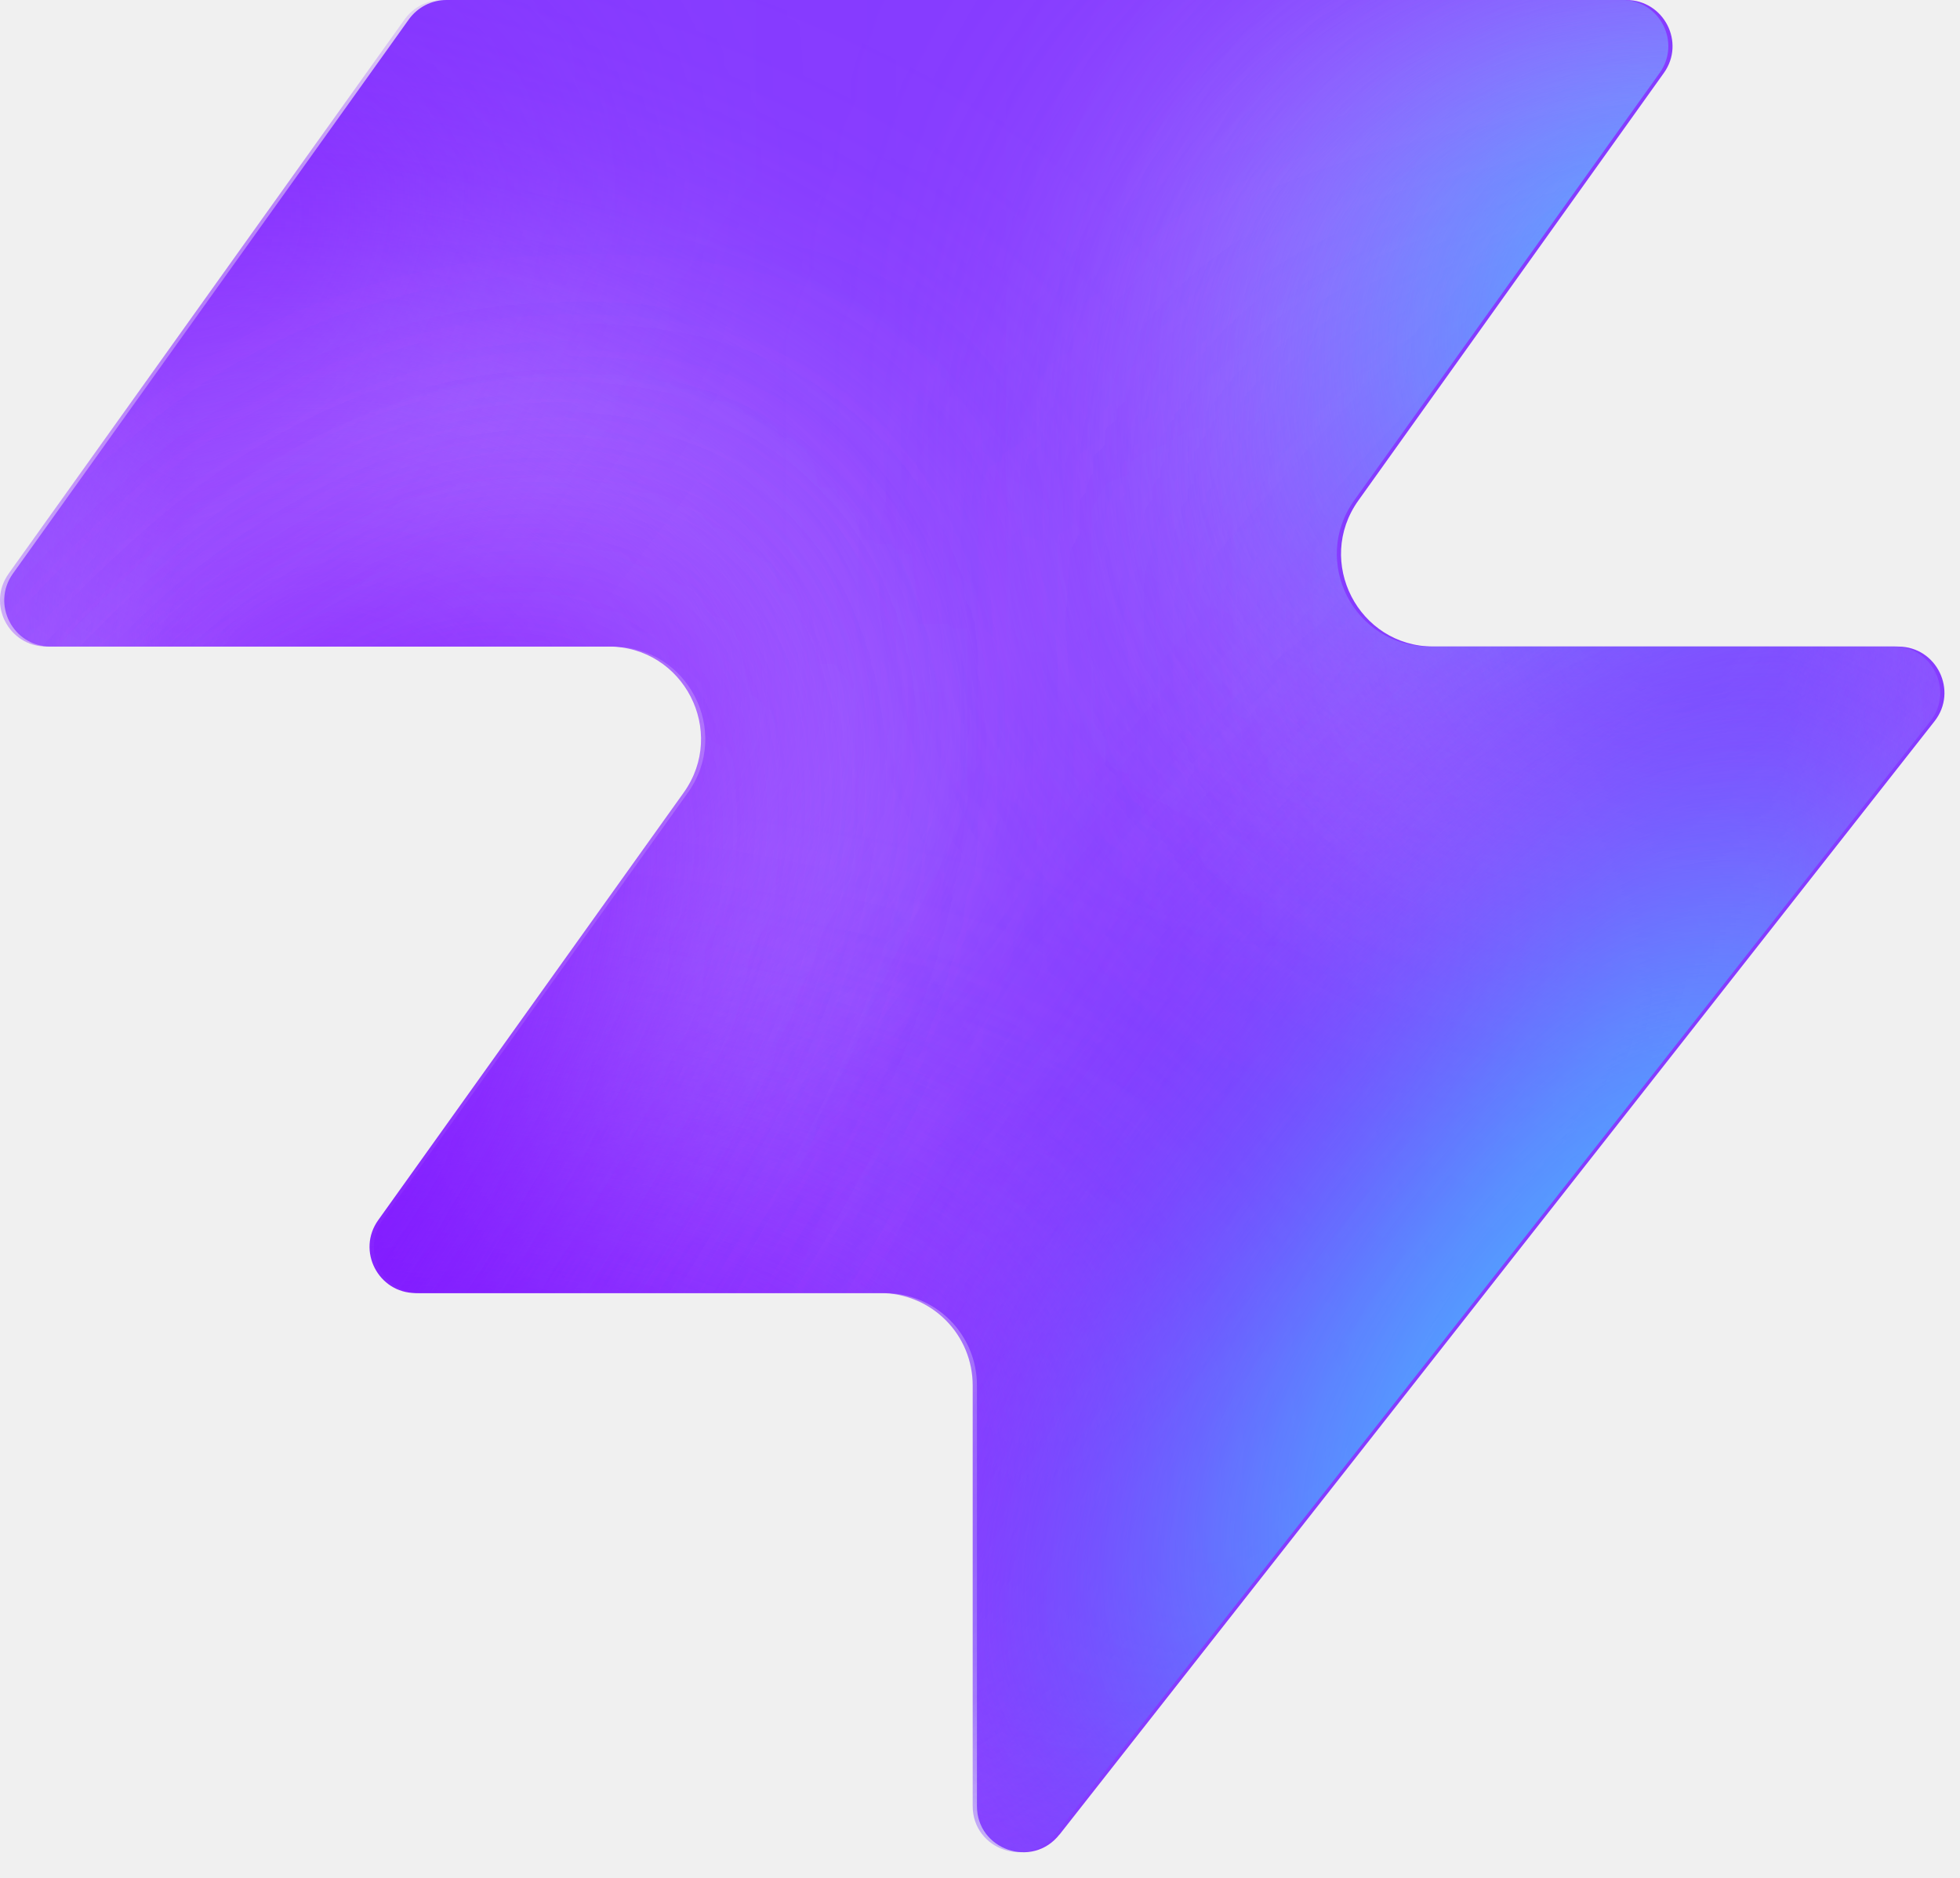
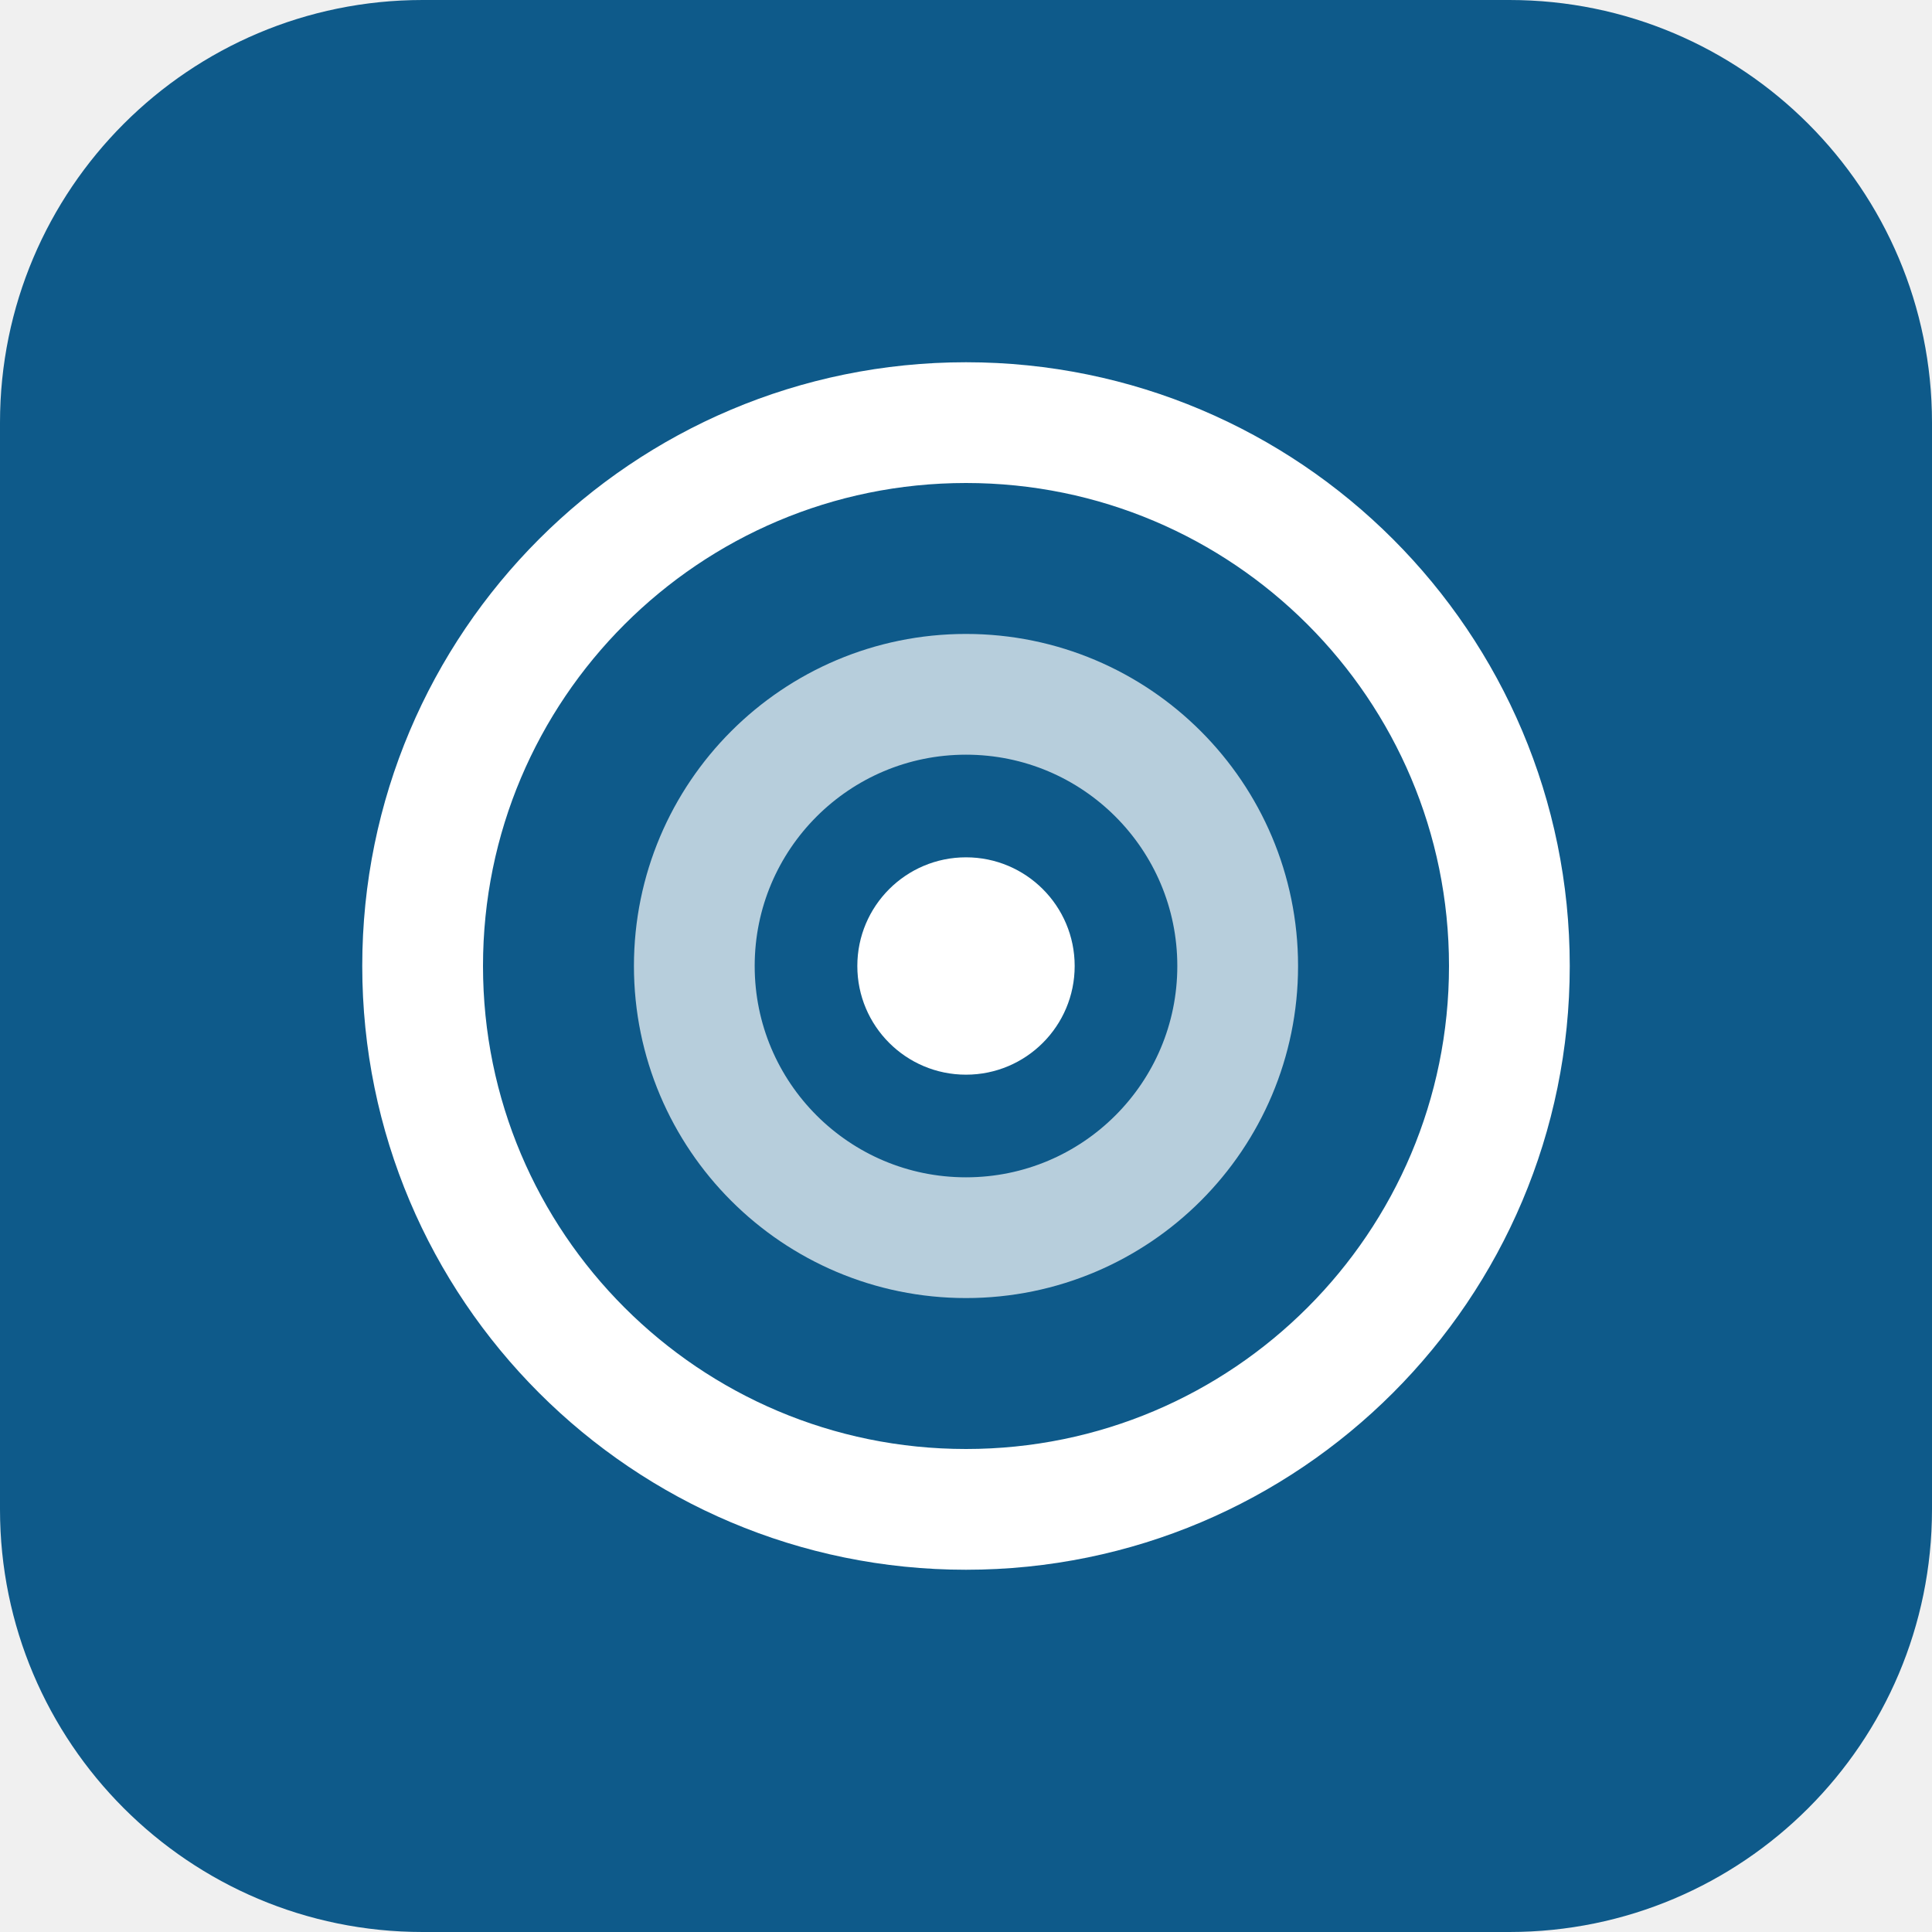
- <svg xmlns="http://www.w3.org/2000/svg" width="48" height="46" fill="none" viewBox="0 0 48 46">
-   <path fill="#863bff" d="M25.946 44.938c-.664.845-2.021.375-2.021-.698V33.937a2.26 2.26 0 0 0-2.262-2.262H10.287c-.92 0-1.456-1.04-.92-1.788l7.48-10.471c1.07-1.497 0-3.578-1.842-3.578H1.237c-.92 0-1.456-1.04-.92-1.788L10.013.474c.214-.297.556-.474.92-.474h28.894c.92 0 1.456 1.04.92 1.788l-7.48 10.471c-1.07 1.498 0 3.579 1.842 3.579h11.377c.943 0 1.473 1.088.89 1.83L25.947 44.94z" style="fill:#863bff;fill:color(display-p3 .525 .23 1);fill-opacity:1" />
-   <mask id="a" width="48" height="46" x="0" y="0" maskUnits="userSpaceOnUse" style="mask-type:alpha">
-     <path fill="#000" d="M25.842 44.938c-.664.844-2.021.375-2.021-.698V33.937a2.26 2.26 0 0 0-2.262-2.262H10.183c-.92 0-1.456-1.04-.92-1.788l7.48-10.471c1.07-1.498 0-3.579-1.842-3.579H1.133c-.92 0-1.456-1.04-.92-1.787L9.91.473c.214-.297.556-.474.92-.474h28.894c.92 0 1.456 1.04.92 1.788l-7.48 10.471c-1.07 1.498 0 3.578 1.842 3.578h11.377c.943 0 1.473 1.088.89 1.832L25.843 44.94z" style="fill:#000;fill-opacity:1" />
-   </mask>
-   <g mask="url(#a)">
-     <g filter="url(#b)">
-       <ellipse cx="5.508" cy="14.704" fill="#ede6ff" rx="5.508" ry="14.704" style="fill:#ede6ff;fill:color(display-p3 .927 .903 1);fill-opacity:1" transform="matrix(.00324 1 1 -.00324 -4.47 31.516)" />
-     </g>
-     <g filter="url(#c)">
-       <ellipse cx="10.399" cy="29.851" fill="#ede6ff" rx="10.399" ry="29.851" style="fill:#ede6ff;fill:color(display-p3 .927 .903 1);fill-opacity:1" transform="matrix(.00324 1 1 -.00324 -39.328 7.883)" />
-     </g>
-     <g filter="url(#d)">
-       <ellipse cx="5.508" cy="30.487" fill="#7e14ff" rx="5.508" ry="30.487" style="fill:#7e14ff;fill:color(display-p3 .492 .077 1);fill-opacity:1" transform="rotate(89.814 -25.913 -14.639)scale(1 -1)" />
-     </g>
-     <g filter="url(#e)">
-       <ellipse cx="5.508" cy="30.599" fill="#7e14ff" rx="5.508" ry="30.599" style="fill:#7e14ff;fill:color(display-p3 .492 .077 1);fill-opacity:1" transform="rotate(89.814 -32.644 -3.334)scale(1 -1)" />
-     </g>
-     <g filter="url(#f)">
-       <ellipse cx="5.508" cy="30.599" fill="#7e14ff" rx="5.508" ry="30.599" style="fill:#7e14ff;fill:color(display-p3 .492 .077 1);fill-opacity:1" transform="matrix(.00324 1 1 -.00324 -34.34 30.47)" />
-     </g>
-     <g filter="url(#g)">
-       <ellipse cx="14.072" cy="22.078" fill="#ede6ff" rx="14.072" ry="22.078" style="fill:#ede6ff;fill:color(display-p3 .927 .903 1);fill-opacity:1" transform="rotate(93.35 24.506 48.493)scale(-1 1)" />
-     </g>
-     <g filter="url(#h)">
-       <ellipse cx="3.47" cy="21.501" fill="#7e14ff" rx="3.47" ry="21.501" style="fill:#7e14ff;fill:color(display-p3 .492 .077 1);fill-opacity:1" transform="rotate(89.009 28.708 47.59)scale(-1 1)" />
-     </g>
-     <g filter="url(#i)">
-       <ellipse cx="3.47" cy="21.501" fill="#7e14ff" rx="3.47" ry="21.501" style="fill:#7e14ff;fill:color(display-p3 .492 .077 1);fill-opacity:1" transform="rotate(89.009 28.708 47.59)scale(-1 1)" />
-     </g>
-     <g filter="url(#j)">
-       <ellipse cx=".387" cy="8.972" fill="#7e14ff" rx="4.407" ry="29.108" style="fill:#7e14ff;fill:color(display-p3 .492 .077 1);fill-opacity:1" transform="rotate(39.51 .387 8.972)" />
-     </g>
-     <g filter="url(#k)">
-       <ellipse cx="47.523" cy="-6.092" fill="#7e14ff" rx="4.407" ry="29.108" style="fill:#7e14ff;fill:color(display-p3 .492 .077 1);fill-opacity:1" transform="rotate(37.892 47.523 -6.092)" />
-     </g>
-     <g filter="url(#l)">
-       <ellipse cx="41.412" cy="6.333" fill="#47bfff" rx="5.971" ry="9.665" style="fill:#47bfff;fill:color(display-p3 .28 .748 1);fill-opacity:1" transform="rotate(37.892 41.412 6.333)" />
-     </g>
-     <g filter="url(#m)">
-       <ellipse cx="-1.879" cy="38.332" fill="#7e14ff" rx="4.407" ry="29.108" style="fill:#7e14ff;fill:color(display-p3 .492 .077 1);fill-opacity:1" transform="rotate(37.892 -1.88 38.332)" />
-     </g>
-     <g filter="url(#n)">
-       <ellipse cx="-1.879" cy="38.332" fill="#7e14ff" rx="4.407" ry="29.108" style="fill:#7e14ff;fill:color(display-p3 .492 .077 1);fill-opacity:1" transform="rotate(37.892 -1.88 38.332)" />
-     </g>
-     <g filter="url(#o)">
-       <ellipse cx="35.651" cy="29.907" fill="#7e14ff" rx="4.407" ry="29.108" style="fill:#7e14ff;fill:color(display-p3 .492 .077 1);fill-opacity:1" transform="rotate(37.892 35.651 29.907)" />
-     </g>
-     <g filter="url(#p)">
-       <ellipse cx="38.418" cy="32.4" fill="#47bfff" rx="5.971" ry="15.297" style="fill:#47bfff;fill:color(display-p3 .28 .748 1);fill-opacity:1" transform="rotate(37.892 38.418 32.4)" />
-     </g>
-   </g>
-   <defs>
-     <filter id="b" width="60.045" height="41.654" x="-19.77" y="16.149" color-interpolation-filters="sRGB" filterUnits="userSpaceOnUse">
-       <feFlood flood-opacity="0" result="BackgroundImageFix" />
-       <feBlend in="SourceGraphic" in2="BackgroundImageFix" result="shape" />
-       <feGaussianBlur result="effect1_foregroundBlur_2002_17158" stdDeviation="7.659" />
-     </filter>
-     <filter id="c" width="90.34" height="51.437" x="-54.613" y="-7.533" color-interpolation-filters="sRGB" filterUnits="userSpaceOnUse">
-       <feFlood flood-opacity="0" result="BackgroundImageFix" />
-       <feBlend in="SourceGraphic" in2="BackgroundImageFix" result="shape" />
-       <feGaussianBlur result="effect1_foregroundBlur_2002_17158" stdDeviation="7.659" />
-     </filter>
-     <filter id="d" width="79.355" height="29.4" x="-49.64" y="2.03" color-interpolation-filters="sRGB" filterUnits="userSpaceOnUse">
-       <feFlood flood-opacity="0" result="BackgroundImageFix" />
-       <feBlend in="SourceGraphic" in2="BackgroundImageFix" result="shape" />
-       <feGaussianBlur result="effect1_foregroundBlur_2002_17158" stdDeviation="4.596" />
-     </filter>
-     <filter id="e" width="79.579" height="29.4" x="-45.045" y="20.029" color-interpolation-filters="sRGB" filterUnits="userSpaceOnUse">
-       <feFlood flood-opacity="0" result="BackgroundImageFix" />
-       <feBlend in="SourceGraphic" in2="BackgroundImageFix" result="shape" />
-       <feGaussianBlur result="effect1_foregroundBlur_2002_17158" stdDeviation="4.596" />
-     </filter>
-     <filter id="f" width="79.579" height="29.4" x="-43.513" y="21.178" color-interpolation-filters="sRGB" filterUnits="userSpaceOnUse">
-       <feFlood flood-opacity="0" result="BackgroundImageFix" />
-       <feBlend in="SourceGraphic" in2="BackgroundImageFix" result="shape" />
-       <feGaussianBlur result="effect1_foregroundBlur_2002_17158" stdDeviation="4.596" />
-     </filter>
-     <filter id="g" width="74.749" height="58.852" x="15.756" y="-17.901" color-interpolation-filters="sRGB" filterUnits="userSpaceOnUse">
-       <feFlood flood-opacity="0" result="BackgroundImageFix" />
-       <feBlend in="SourceGraphic" in2="BackgroundImageFix" result="shape" />
-       <feGaussianBlur result="effect1_foregroundBlur_2002_17158" stdDeviation="7.659" />
-     </filter>
-     <filter id="h" width="61.377" height="25.362" x="23.548" y="2.284" color-interpolation-filters="sRGB" filterUnits="userSpaceOnUse">
-       <feFlood flood-opacity="0" result="BackgroundImageFix" />
-       <feBlend in="SourceGraphic" in2="BackgroundImageFix" result="shape" />
-       <feGaussianBlur result="effect1_foregroundBlur_2002_17158" stdDeviation="4.596" />
-     </filter>
-     <filter id="i" width="61.377" height="25.362" x="23.548" y="2.284" color-interpolation-filters="sRGB" filterUnits="userSpaceOnUse">
-       <feFlood flood-opacity="0" result="BackgroundImageFix" />
-       <feBlend in="SourceGraphic" in2="BackgroundImageFix" result="shape" />
-       <feGaussianBlur result="effect1_foregroundBlur_2002_17158" stdDeviation="4.596" />
-     </filter>
-     <filter id="j" width="56.045" height="63.649" x="-27.636" y="-22.853" color-interpolation-filters="sRGB" filterUnits="userSpaceOnUse">
-       <feFlood flood-opacity="0" result="BackgroundImageFix" />
-       <feBlend in="SourceGraphic" in2="BackgroundImageFix" result="shape" />
-       <feGaussianBlur result="effect1_foregroundBlur_2002_17158" stdDeviation="4.596" />
-     </filter>
-     <filter id="k" width="54.814" height="64.646" x="20.116" y="-38.415" color-interpolation-filters="sRGB" filterUnits="userSpaceOnUse">
-       <feFlood flood-opacity="0" result="BackgroundImageFix" />
-       <feBlend in="SourceGraphic" in2="BackgroundImageFix" result="shape" />
-       <feGaussianBlur result="effect1_foregroundBlur_2002_17158" stdDeviation="4.596" />
-     </filter>
-     <filter id="l" width="33.541" height="35.313" x="24.641" y="-11.323" color-interpolation-filters="sRGB" filterUnits="userSpaceOnUse">
-       <feFlood flood-opacity="0" result="BackgroundImageFix" />
-       <feBlend in="SourceGraphic" in2="BackgroundImageFix" result="shape" />
-       <feGaussianBlur result="effect1_foregroundBlur_2002_17158" stdDeviation="4.596" />
-     </filter>
-     <filter id="m" width="54.814" height="64.646" x="-29.286" y="6.009" color-interpolation-filters="sRGB" filterUnits="userSpaceOnUse">
-       <feFlood flood-opacity="0" result="BackgroundImageFix" />
-       <feBlend in="SourceGraphic" in2="BackgroundImageFix" result="shape" />
-       <feGaussianBlur result="effect1_foregroundBlur_2002_17158" stdDeviation="4.596" />
-     </filter>
-     <filter id="n" width="54.814" height="64.646" x="-29.286" y="6.009" color-interpolation-filters="sRGB" filterUnits="userSpaceOnUse">
-       <feFlood flood-opacity="0" result="BackgroundImageFix" />
-       <feBlend in="SourceGraphic" in2="BackgroundImageFix" result="shape" />
-       <feGaussianBlur result="effect1_foregroundBlur_2002_17158" stdDeviation="4.596" />
-     </filter>
-     <filter id="o" width="54.814" height="64.646" x="8.244" y="-2.416" color-interpolation-filters="sRGB" filterUnits="userSpaceOnUse">
-       <feFlood flood-opacity="0" result="BackgroundImageFix" />
-       <feBlend in="SourceGraphic" in2="BackgroundImageFix" result="shape" />
-       <feGaussianBlur result="effect1_foregroundBlur_2002_17158" stdDeviation="4.596" />
-     </filter>
-     <filter id="p" width="39.409" height="43.623" x="18.713" y="10.588" color-interpolation-filters="sRGB" filterUnits="userSpaceOnUse">
-       <feFlood flood-opacity="0" result="BackgroundImageFix" />
-       <feBlend in="SourceGraphic" in2="BackgroundImageFix" result="shape" />
-       <feGaussianBlur result="effect1_foregroundBlur_2002_17158" stdDeviation="4.596" />
-     </filter>
-   </defs>
+ <svg xmlns="http://www.w3.org/2000/svg" viewBox="0 0 32 32">
+   <rect width="32" height="32" rx="7" fill="#0e5a8a" />
+   <circle cx="16" cy="16" r="9" fill="none" stroke="#fff" stroke-width="2" />
+   <circle cx="16" cy="16" r="4.5" fill="none" stroke="#fff" stroke-width="2" opacity=".7" />
+   <circle cx="16" cy="16" r="1.8" fill="#fff" />
</svg>
